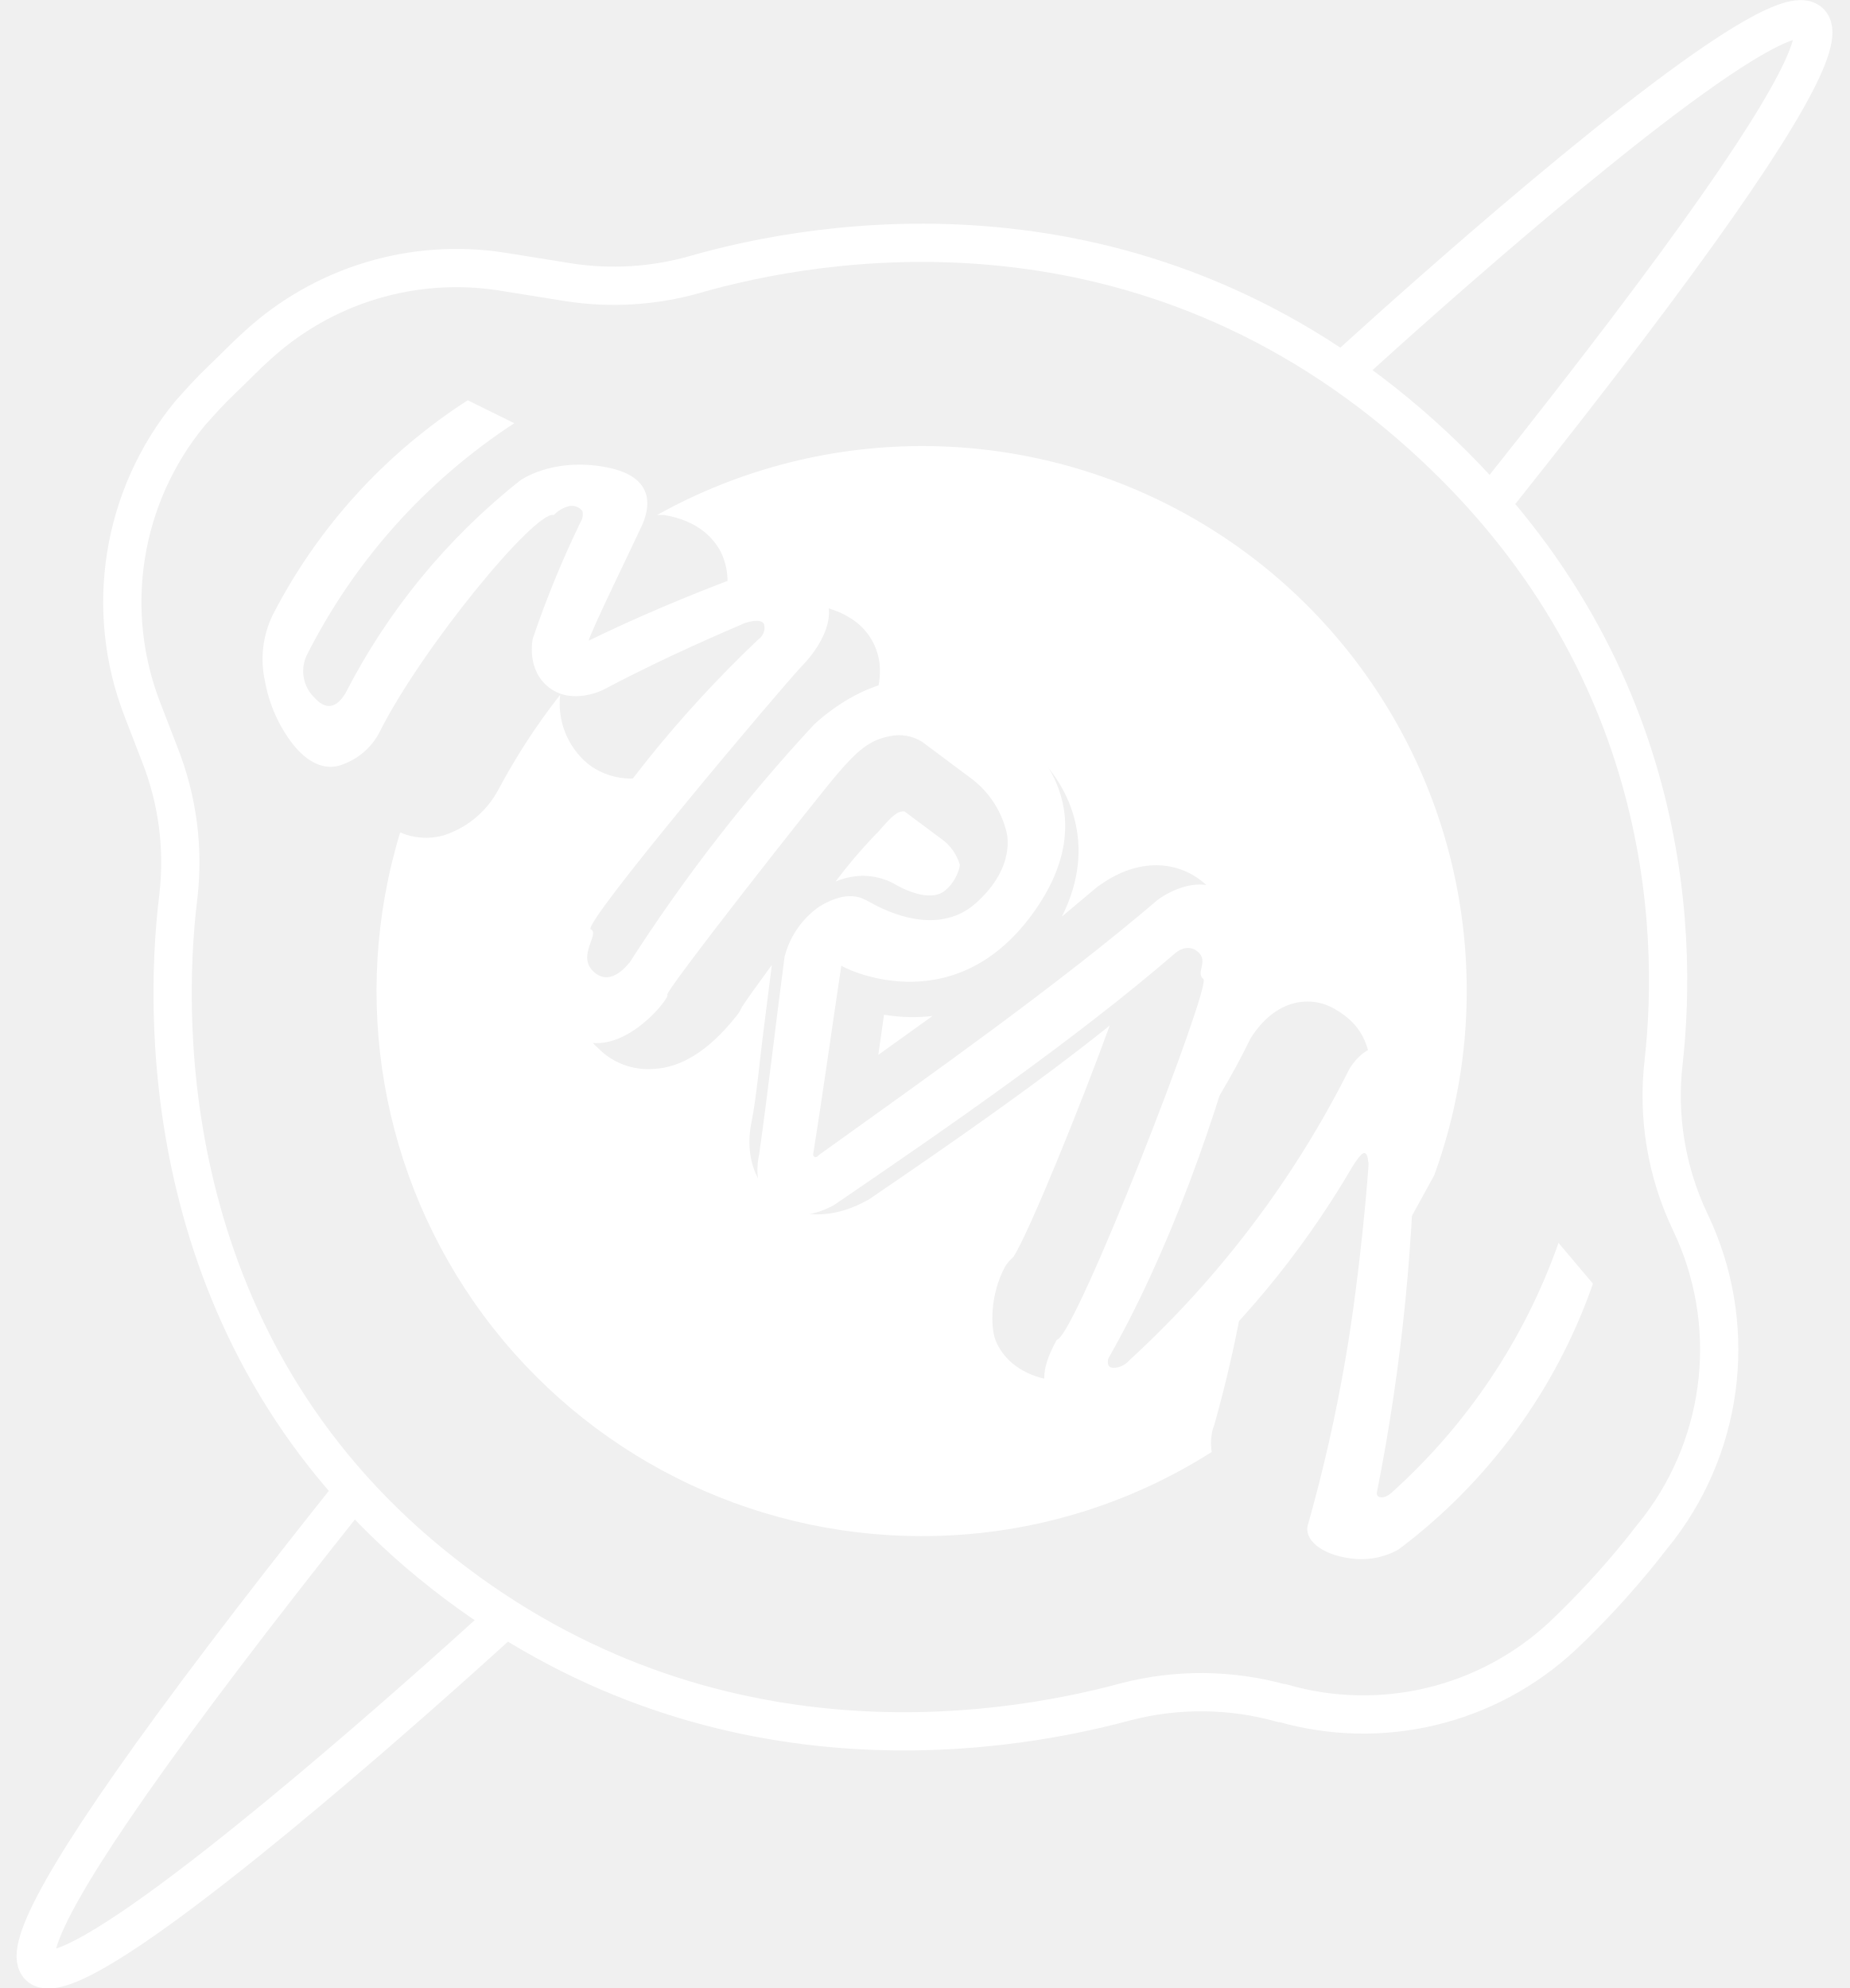
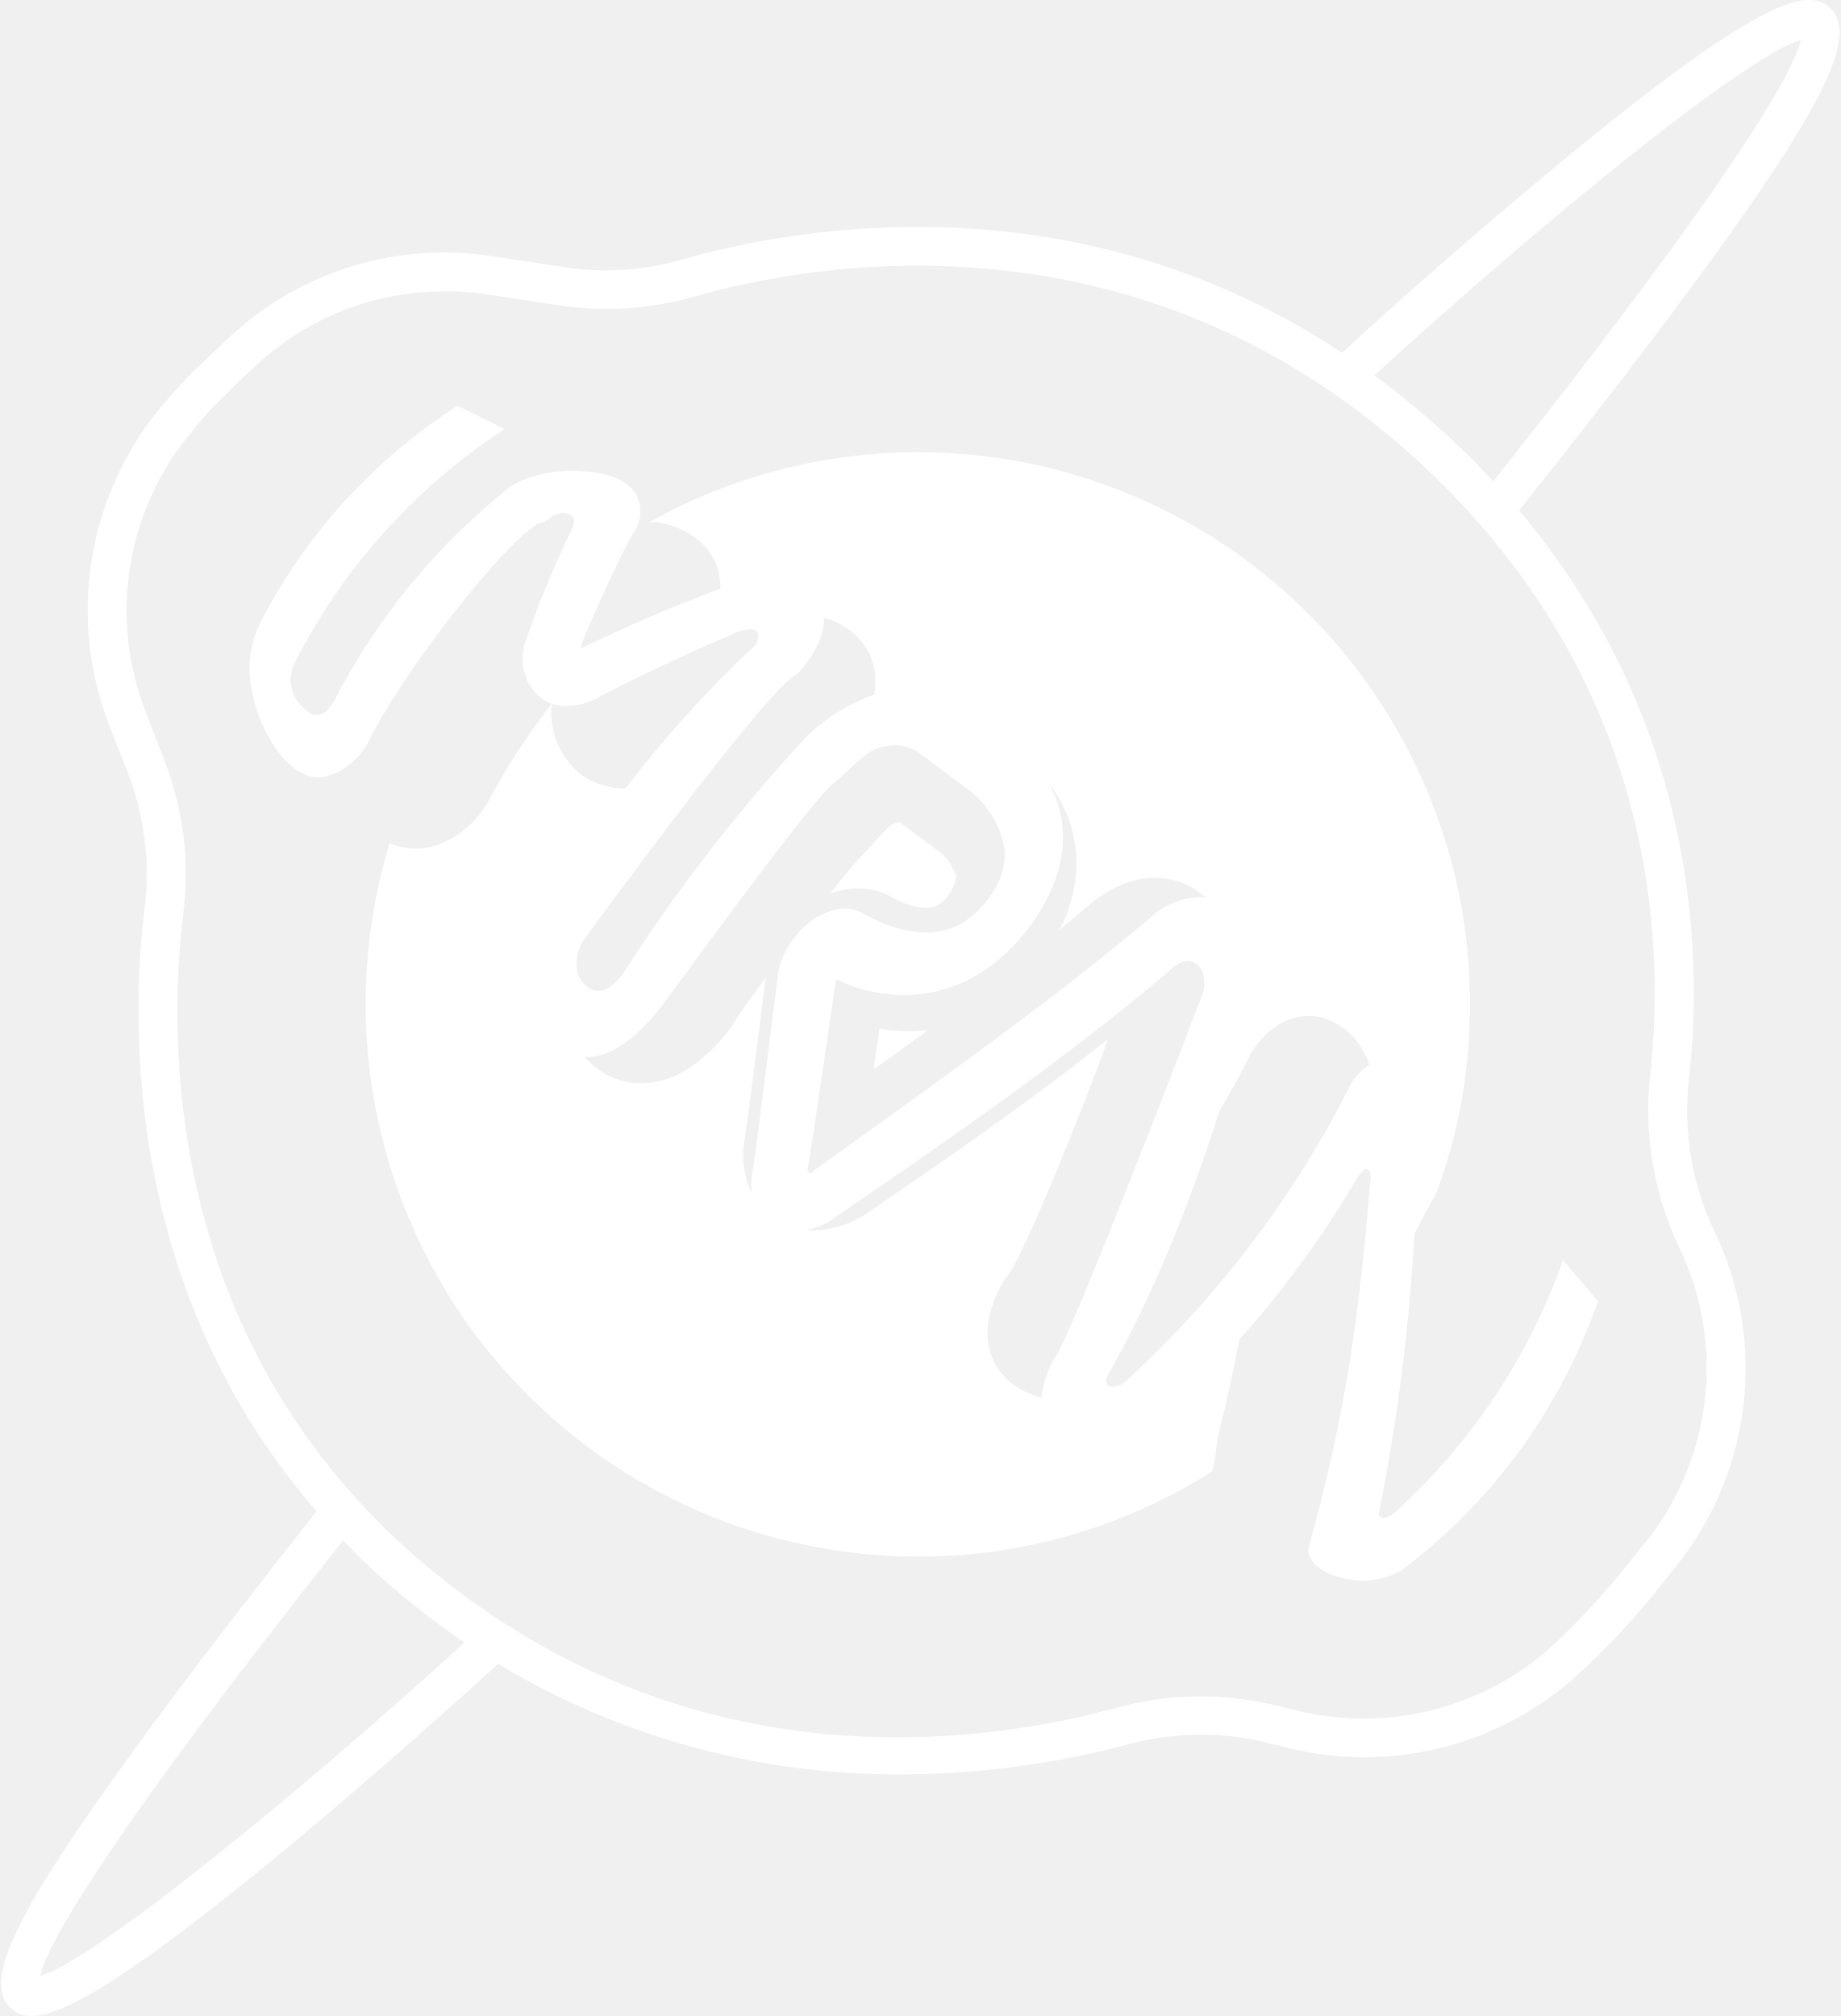
- <svg xmlns="http://www.w3.org/2000/svg" width="4in" height="4.3in" viewBox="0 0 284.8 311.9">
-   <g id="Layer_4" data-name="Layer 4">
-     <path d="M129.6,155.8h0v0Z" transform="translate(-27 -4.9)" fill="#fff" />
-     <path d="M159.6,142.3a10.7,10.7,0,0,1,4.9,1.2l.5.3c2.4,1.3,5.7,2.4,7.6.8s2.3-3.8,2.3-4h0a7.7,7.7,0,0,0-2.4-3.7l-6.3-4.7h-.3c-.8.1-1.4.4-3.8,3.2l-.6.6a78.6,78.6,0,0,0-6.1,7.2A11.8,11.8,0,0,1,159.6,142.3Z" transform="translate(-27 -4.9)" fill="#fff" />
-     <path d="M163,164.1h0l-.9,6.3,8.5-6.1A26.7,26.7,0,0,1,163,164.1Z" transform="translate(-27 -4.9)" fill="#fff" />
-     <path d="M138.9,165.1l.5-.4Z" transform="translate(-27 -4.9)" fill="#fff" />
-     <path d="M214.6,229a4.6,4.6,0,0,0,.3-.9,200.6,200.6,0,0,0,4.6-20.4c.3-2.2.7-4.5,1-6.9a117.3,117.3,0,0,1-16.1,16.9h0a19.3,19.3,0,0,1-16.7,3.4c-4.4-1.2-6.4-3.9-7.2-5.9s-.9-7.2,1.5-11.6a6.4,6.4,0,0,1,1.3-1.5c2.6-4.1,10.9-24.7,15.1-36.3-11.6,9.3-24.9,18.5-37.8,27.3l-.4.2c-3.9,2.2-9.7,3.4-14,0s-4.8-8.4-4-12.3,1.3-9.9,2-15.2l1.2-9.5c-2.2,3-4,5.5-4.7,6.6a6.2,6.2,0,0,1-1.1,1.7h0c-4.1,5.1-8.4,7.8-12.7,8a11,11,0,0,1-8.8-3.3c-9-8.3-3.8-21.9-2.4-24.1v-.2a164.5,164.5,0,0,1,13.3-19.2c-4.4,2-9.1,1.6-12.5-1.1a12.3,12.3,0,0,1-4.3-10.8,101.4,101.4,0,0,0-9.7,14.9,14.9,14.9,0,0,1-8.7,7.2,10.2,10.2,0,0,1-6.7-.5,85.5,85.5,0,0,0,81.7,110.4,84.5,84.5,0,0,0,45.6-13.2A8.8,8.8,0,0,1,214.6,229Z" transform="translate(-27 -4.9)" fill="#fff" />
-     <path d="M136,166.2h0Z" transform="translate(-27 -4.9)" fill="#fff" />
-     <path d="M201.3,156.3a1.6,1.6,0,0,0-.4.7,5.9,5.9,0,0,1,.4-.8Z" transform="translate(-27 -4.9)" fill="#fff" />
-     <path d="M125.7,157.6h0Z" transform="translate(-27 -4.9)" fill="#fff" />
-     <path d="M249.3,189.3a84.1,84.1,0,0,0,5.1-28.9,85.4,85.4,0,0,0-127-74.7h1.1c5.4.9,7.8,3.7,8.9,5.8a10.6,10.6,0,0,1-.3,9.8,2.2,2.2,0,0,1-.5.8l-.5,1c2.3-.9,4.7-1.9,7.1-2.7h0c4-1.6,10.6-1,14.4,1.4a9.7,9.7,0,0,1,4.7,7.2,12.4,12.4,0,0,1-.8,5.7l2.6-.7c7.1-1.4,11.4.8,14,2.7a90.4,90.4,0,0,1,7.7,5.6h0c6.3,5.4,10.8,15.1,5.1,26.4l5.6-4.7.6-.4c5.7-4,12-3.9,16.4.1s5.1,13.4,4.3,16.7h.1c-2.2,8.4-4.7,16.6-7.4,24.2a117.3,117.3,0,0,0,9.9-16.6,5.6,5.6,0,0,1,.5-.8c3.9-5.7,9.2-6.1,12.8-4s6,5,5.8,12.3a269.8,269.8,0,0,1-2.4,36" transform="translate(-27 -4.9)" fill="#fff" />
-     <path d="M121.2,90.7c0,.1.1.2.1.4h0C121.3,90.9,121.2,90.8,121.2,90.7Z" transform="translate(-27 -4.9)" fill="#fff" />
-     <path d="M118.8,153.2Z" transform="translate(-27 -4.9)" fill="#fff" />
-     <path d="M97.7,67.7l7.3,3.6a94,94,0,0,0-32.6,36.5,5.8,5.8,0,0,0,1.3,6.6c2.9,3.2,4.7-.7,4.8-.7a101.7,101.7,0,0,1,27.4-33.4s5-3.7,13.5-2.1,6.5,7.2,5.6,9.2-8.5,17.6-8.3,18c7.4-3.6,15.4-7,23.7-10.1,0,0,6.4-2,11.4,1.2s1.7,9.4-1.5,12.7S115.5,150,117,150.7s-2.3,4.2.5,6.7,5.5-1.5,5.6-1.5A265.8,265.8,0,0,1,152,118.6s5.5-5.4,12.2-6.7,10,.9,11.6,2l8.7,6.4c-.1,0,14.4,10.8,1.7,28.1s-30,8.1-29.9,8c-1.5,10-2.9,20.1-4.4,29.5a.4.4,0,0,0,.2.5c.3.2.7-.3.7-.3,17.7-12.7,37.4-26.6,53.1-40,0,0,6.5-5.1,11.5-.5s3.3,13.4,3.3,13.4c-5.4,21.4-13.2,42.7-22.5,59,0,0-.5,1.5.8,1.5a3.4,3.4,0,0,0,2.5-1.2A158.3,158.3,0,0,0,236,172.6s2.9-5.1,6.7-2.9,3.6,7.3,3.6,8.9a312.4,312.4,0,0,1-6,60.5.6.6,0,0,0,.6.7c.7.2,1.7-.7,1.7-.7a95.2,95.2,0,0,0,26.2-39.2l5.4,6.4A88.5,88.5,0,0,1,243.7,248a11.9,11.9,0,0,1-7.5,1.4c-4.8-.6-7.4-3.1-6.7-5.3a252.7,252.7,0,0,0,5.9-26.1c2.4-13.9,3.7-30.8,3.6-30.7s0-1.3-.6-1.5-2.2,2.6-2.2,2.6a143.4,143.4,0,0,1-29.4,35.4c0,.1-6.3,4.8-13.8,2.6s-4.5-8.4-2.9-11.3c2.9-.4,24.3-55.6,23-56.6s.9-2.8-.9-4.3-3.7.4-3.7.4c-15.7,13.5-35.5,27.2-53.4,39.4,0,0-5.7,3.3-9.4.4s-2.3-8.3-2.3-8.3c1.4-9.9,2.6-20.5,4-31.1a13.7,13.7,0,0,1,5.5-7.9c4.5-2.7,6.7-1.3,7.8-.7s10.2,6,16.7.2,4.8-11.2,4.8-11.2a14.9,14.9,0,0,0-5.3-8.2l-7.9-5.9a6.8,6.8,0,0,0-5.1-.9c-3.2.6-5.1,2.3-8.2,5.9S128.3,160.8,129,161s-8.8,12.5-16.3,5.3-2-20.6-1.8-20.5a187.3,187.3,0,0,1,32.4-40.6,2.2,2.2,0,0,0,.9-2.3c-.4-1.3-3.6-.1-3.6,0-7.5,3.2-14.8,6.6-21.6,10.2,0,0-4.8,2.5-8.5-.3s-2.6-7.7-2.6-7.7a157.9,157.9,0,0,1,7.5-18.3,2.3,2.3,0,0,0,.3-1.7,2.1,2.1,0,0,0-2.1-.8,5.1,5.1,0,0,0-2.4,1.4c-2.9-.8-20.9,21.1-27.4,34.2a10.6,10.6,0,0,1-6.2,5.1c-4.2,1.2-7.2-3.3-7.3-3.3a22.7,22.7,0,0,1-4.4-9.9,15.9,15.9,0,0,1,1.2-10.4A87.8,87.8,0,0,1,97.7,67.7Z" transform="translate(-27 -4.9)" fill="#fff" />
-     <path d="M235.9,62.3S383-72.7,259.2,82.7" transform="translate(-27 -4.9)" fill="none" stroke="#fff" stroke-miterlimit="10" stroke-width="6" />
-     <path d="M102.8,259.5s-147.1,135-23.3-20.4" transform="translate(-27 -4.9)" fill="none" stroke="#fff" stroke-miterlimit="10" stroke-width="6" />
-   </g>
+ <svg xmlns="http://www.w3.org/2000/svg" viewBox="0 0 284.8 312">
  <g id="Layer_6" data-name="Layer 6">
-     <path d="M113.6,49.2A46.4,46.4,0,0,0,133.2,48c19.4-5.6,68.7-14.2,112.3,23.5,40.9,35.4,42.1,79.2,39.8,99.9a46,46,0,0,0,4.2,25.3h0a46.3,46.3,0,0,1-4.9,47.9l-3,3.8a135.2,135.2,0,0,1-12.1,13.1,45.8,45.8,0,0,1-44,10.6h-.2a47,47,0,0,0-24.4-.2c-20.7,5.6-67.2,12.5-109-21.7S49.7,166.7,52.3,145.6a46,46,0,0,0-2.9-22.3l-2.7-7a46.6,46.6,0,0,1,7.4-46.5c1.6-1.8,3.2-3.6,5.1-5.4s3.7-3.7,5.5-5.3A46.2,46.2,0,0,1,103,47.5Z" transform="translate(-27 -4.9)" fill="none" stroke="#fff" stroke-miterlimit="10" stroke-width="6" />
+     <path d="M164.5,143.5l.5.3c2.4,1.3,5.7,2.4,7.6.8s2.3-3.8,2.3-4h0a7.7,7.7,0,0,0-2.4-3.7l-6.3-4.7h-.3c-.8.1-1.4.4-3.8,3.2l-.6.6a78.6,78.6,0,0,0-6.1,7.2,11.8,11.8,0,0,1,4.2-.8A10.7,10.7,0,0,1,164.5,143.5Z" transform="translate(-26.9 -4.9)" fill="#fff" />
+     <path d="M163,164.1h0l-.9,6.3,8.5-6.1A26.7,26.7,0,0,1,163,164.1Z" transform="translate(-26.9 -4.9)" fill="#fff" />
+     <path d="M118.8,153.2h0Z" transform="translate(-26.9 -4.9)" fill="#fff" />
+     <path d="M268.8,199.9a95.2,95.2,0,0,1-26.2,39.2s-1,.9-1.7.7a.6.6,0,0,1-.6-.7,308.8,308.8,0,0,0,5.5-43.3l3.5-6.5a84.1,84.1,0,0,0,5.1-28.9,85.4,85.4,0,0,0-127-74.7h1.1c5.4.9,7.8,3.7,8.9,5.8a9.6,9.6,0,0,1,1,4.5c-7.5,2.8-14.9,6-21.7,9.3-.2-.4,7.1-16.6,8.3-18s2.9-7.8-5.6-9.2-13.5,2.1-13.5,2.1a101.7,101.7,0,0,0-27.4,33.4c-.1,0-1.9,3.9-4.8.7a5.8,5.8,0,0,1-1.3-6.6A94,94,0,0,1,105,71.3l-7.3-3.6a87.8,87.8,0,0,0-30.6,33.7,15.9,15.9,0,0,0-1.2,10.4,22.7,22.7,0,0,0,4.4,9.9c.1,0,3.1,4.5,7.3,3.3a10.6,10.6,0,0,0,6.2-5.1c6.5-13.1,24.5-35,27.4-34.2a5.1,5.1,0,0,1,2.4-1.4,2.1,2.1,0,0,1,2.1.8,2.3,2.3,0,0,1-.3,1.7,157.9,157.9,0,0,0-7.5,18.3s-1,4.8,2.6,7.7,8.5.3,8.5.3c6.8-3.6,14.1-7,21.6-10.2,0-.1,3.2-1.3,3.6,0a2.2,2.2,0,0,1-.9,2.3,184.6,184.6,0,0,0-19.6,21.7,11.2,11.2,0,0,1-7.1-2.3,12.3,12.3,0,0,1-4.3-10.8,101.4,101.4,0,0,0-9.7,14.9,14.9,14.9,0,0,1-8.7,7.2,10.2,10.2,0,0,1-6.7-.5,85.5,85.5,0,0,0,81.7,110.4,84.5,84.5,0,0,0,45.6-13.2,21,21,0,0,0,.6-3.3c0-.2.4-2.7.5-3.1.6-2.2,1.6-6.2,3.1-14a150.3,150.3,0,0,0,17.5-23.8s1.5-2.7,2.2-2.6.6,1.5.6,1.5-1.2,16.8-3.6,30.7a252.7,252.7,0,0,1-5.9,26.1c-.7,2.2,1.9,4.7,6.7,5.3a11.9,11.9,0,0,0,7.5-1.4,88.5,88.5,0,0,0,30.5-41.7Zm-72.3-55.8.6-.4c5.7-4,11.9-3.9,16.4.1-4-.5-7.6,2.3-7.6,2.3-15.7,13.4-35.4,27.3-53.1,40,0,0-.4.5-.7.3a.4.4,0,0,1-.2-.5c1.5-9.4,2.9-19.5,4.4-29.5-.1.1,16.7,9.2,29.9-8,7.1-9.7,5.7-17.3,3.1-22.2,4.2,5.6,6.1,13.6,1.6,22.6Zm-46.2-34.9c2.1-2.2,4.3-5.7,4.1-8.7a10.4,10.4,0,0,1,3.2,1.4,9.7,9.7,0,0,1,4.7,7.2,12.2,12.2,0,0,1-.1,3.3,29.8,29.8,0,0,0-10.2,6.2,265.8,265.8,0,0,0-28.9,37.3c-.1,0-2.8,4.1-5.6,1.5s-.5-6.7-.5-6.7S145.8,111,150.3,109.2Zm-9.6,53.6a6.2,6.2,0,0,1-1.1,1.7h0c-4.1,5.1-8.4,7.8-12.7,8a11,11,0,0,1-8.8-3.3l-.7-.7c6,.3,11.5-7.5,11.6-7.5s22.9-31.6,26.7-34.7,5-5.3,8.2-5.9a6.8,6.8,0,0,1,5.1.9l7.9,5.9a14.9,14.9,0,0,1,5.3,8.2s1.7,5.5-4.8,11.2-15.6.4-16.7-.2-3.3-2-7.8.7a13.7,13.7,0,0,0-5.5,7.9c-1.4,10.6-2.6,21.2-4,31.1a10.8,10.8,0,0,0-.2,3.4,13.7,13.7,0,0,1-1-8.6c.7-4.9,1.3-9.9,2-15.2l1.2-9.5C143.2,159.2,141.4,161.7,140.7,162.8Zm39.8,52.3c-1.4-3.3-.9-7.2,1.5-11.6l1.2-1.7c2.7-4.1,11-24.5,15.2-36.1-11.6,9.3-24.9,18.5-37.8,27.3l-.4.2a15,15,0,0,1-8.4,2.1,15.1,15.1,0,0,0,3.3-1.3c17.9-12.2,37.7-25.9,53.4-39.4,0,0,2-1.9,3.7-.4s.9,4.3.9,4.3-20.7,54.2-23,56.6a15.2,15.2,0,0,0-2,6h-.4C183.3,219.8,181.3,217.1,180.5,215.1ZM236,172.6a158.3,158.3,0,0,1-34.5,45.7,3.4,3.4,0,0,1-2.5,1.2c-1.3,0-.8-1.5-.8-1.5,6.7-11.7,12.6-26,17.4-41.1,1.7-2.9,3.4-5.9,4.8-8.8a5.6,5.6,0,0,1,.5-.8c3.9-5.7,9.2-6.1,12.8-4a11.1,11.1,0,0,1,5.1,6.4A9.1,9.1,0,0,0,236,172.6Z" transform="translate(-26.9 -4.9)" fill="#fff" />
+     <path d="M310.2,6.2c-3.1-2.9-8.9-3.4-42.6,24.5-15.1,12.5-29.7,25.7-33,28.8C193.4,32.2,150.2,40,132.3,45.1A41.7,41.7,0,0,1,114,46.2l-10.6-1.6A48.7,48.7,0,0,0,62.6,56.9L57,62.2c-1.8,1.8-3.5,3.7-5.2,5.7a49.3,49.3,0,0,0-7.9,49.5l2.7,6.9a43.2,43.2,0,0,1,2.7,21c-2.2,17.7-3.2,59.2,26.6,93.5-18.7,23.6-32.2,41.8-40.1,54s-10.7,19.7-7.3,22.8a4.4,4.4,0,0,0,3.3,1.3c4.5,0,14.1-5,39.3-25.8,14.9-12.4,29.3-25.4,32.9-28.7a119.5,119.5,0,0,0,62.4,17.1,136.4,136.4,0,0,0,35.3-4.7,43,43,0,0,1,22.8.2h.2a49.1,49.1,0,0,0,46.8-11.3,116.2,116.2,0,0,0,12.4-13.4l3.1-3.9a49,49,0,0,0,5.2-51,43.3,43.3,0,0,1-3.9-23.6c2.2-19.9,1-55.4-26.3-87.9,19.1-24,32.9-42.5,40.9-54.9S313.5,9.3,310.2,6.2ZM33.1,310.7c.9-4,7.9-18.2,46.9-67.4a99.2,99.2,0,0,0,10,9.2,106.2,106.2,0,0,0,8.8,6.6C72.2,283.3,41.3,308.4,33.1,310.7ZM286.8,198a43.2,43.2,0,0,1-4.6,44.8l-3,3.7a115.3,115.3,0,0,1-11.8,12.9,43.6,43.6,0,0,1-41.1,9.9h-.2a48.8,48.8,0,0,0-26-.2c-22.6,6.2-66.4,11.6-106.3-21.1C51.9,213.6,52.9,165.2,55.3,146a48.5,48.5,0,0,0-3.1-23.8l-2.7-7a43,43,0,0,1,7-43.4,48.8,48.8,0,0,1,4.8-5.3c1.8-1.8,3.6-3.6,5.4-5.2A42.5,42.5,0,0,1,95.7,50a38.9,38.9,0,0,1,6.8.5l10.6,1.6A49.1,49.1,0,0,0,134,50.9c18.8-5.4,67-13.9,109.5,22.8,39.3,34,41.2,75.6,38.8,97.4A49.6,49.6,0,0,0,286.8,198ZM247.4,69.2c-2.6-2.2-5.2-4.3-7.8-6.2,26.6-24.3,57.8-49.7,66-51.9-.9,4-7.9,18.3-47.6,68.3A114.7,114.7,0,0,0,247.4,69.2Z" transform="translate(-26.9 -4.9)" fill="#fff" />
  </g>
</svg>
